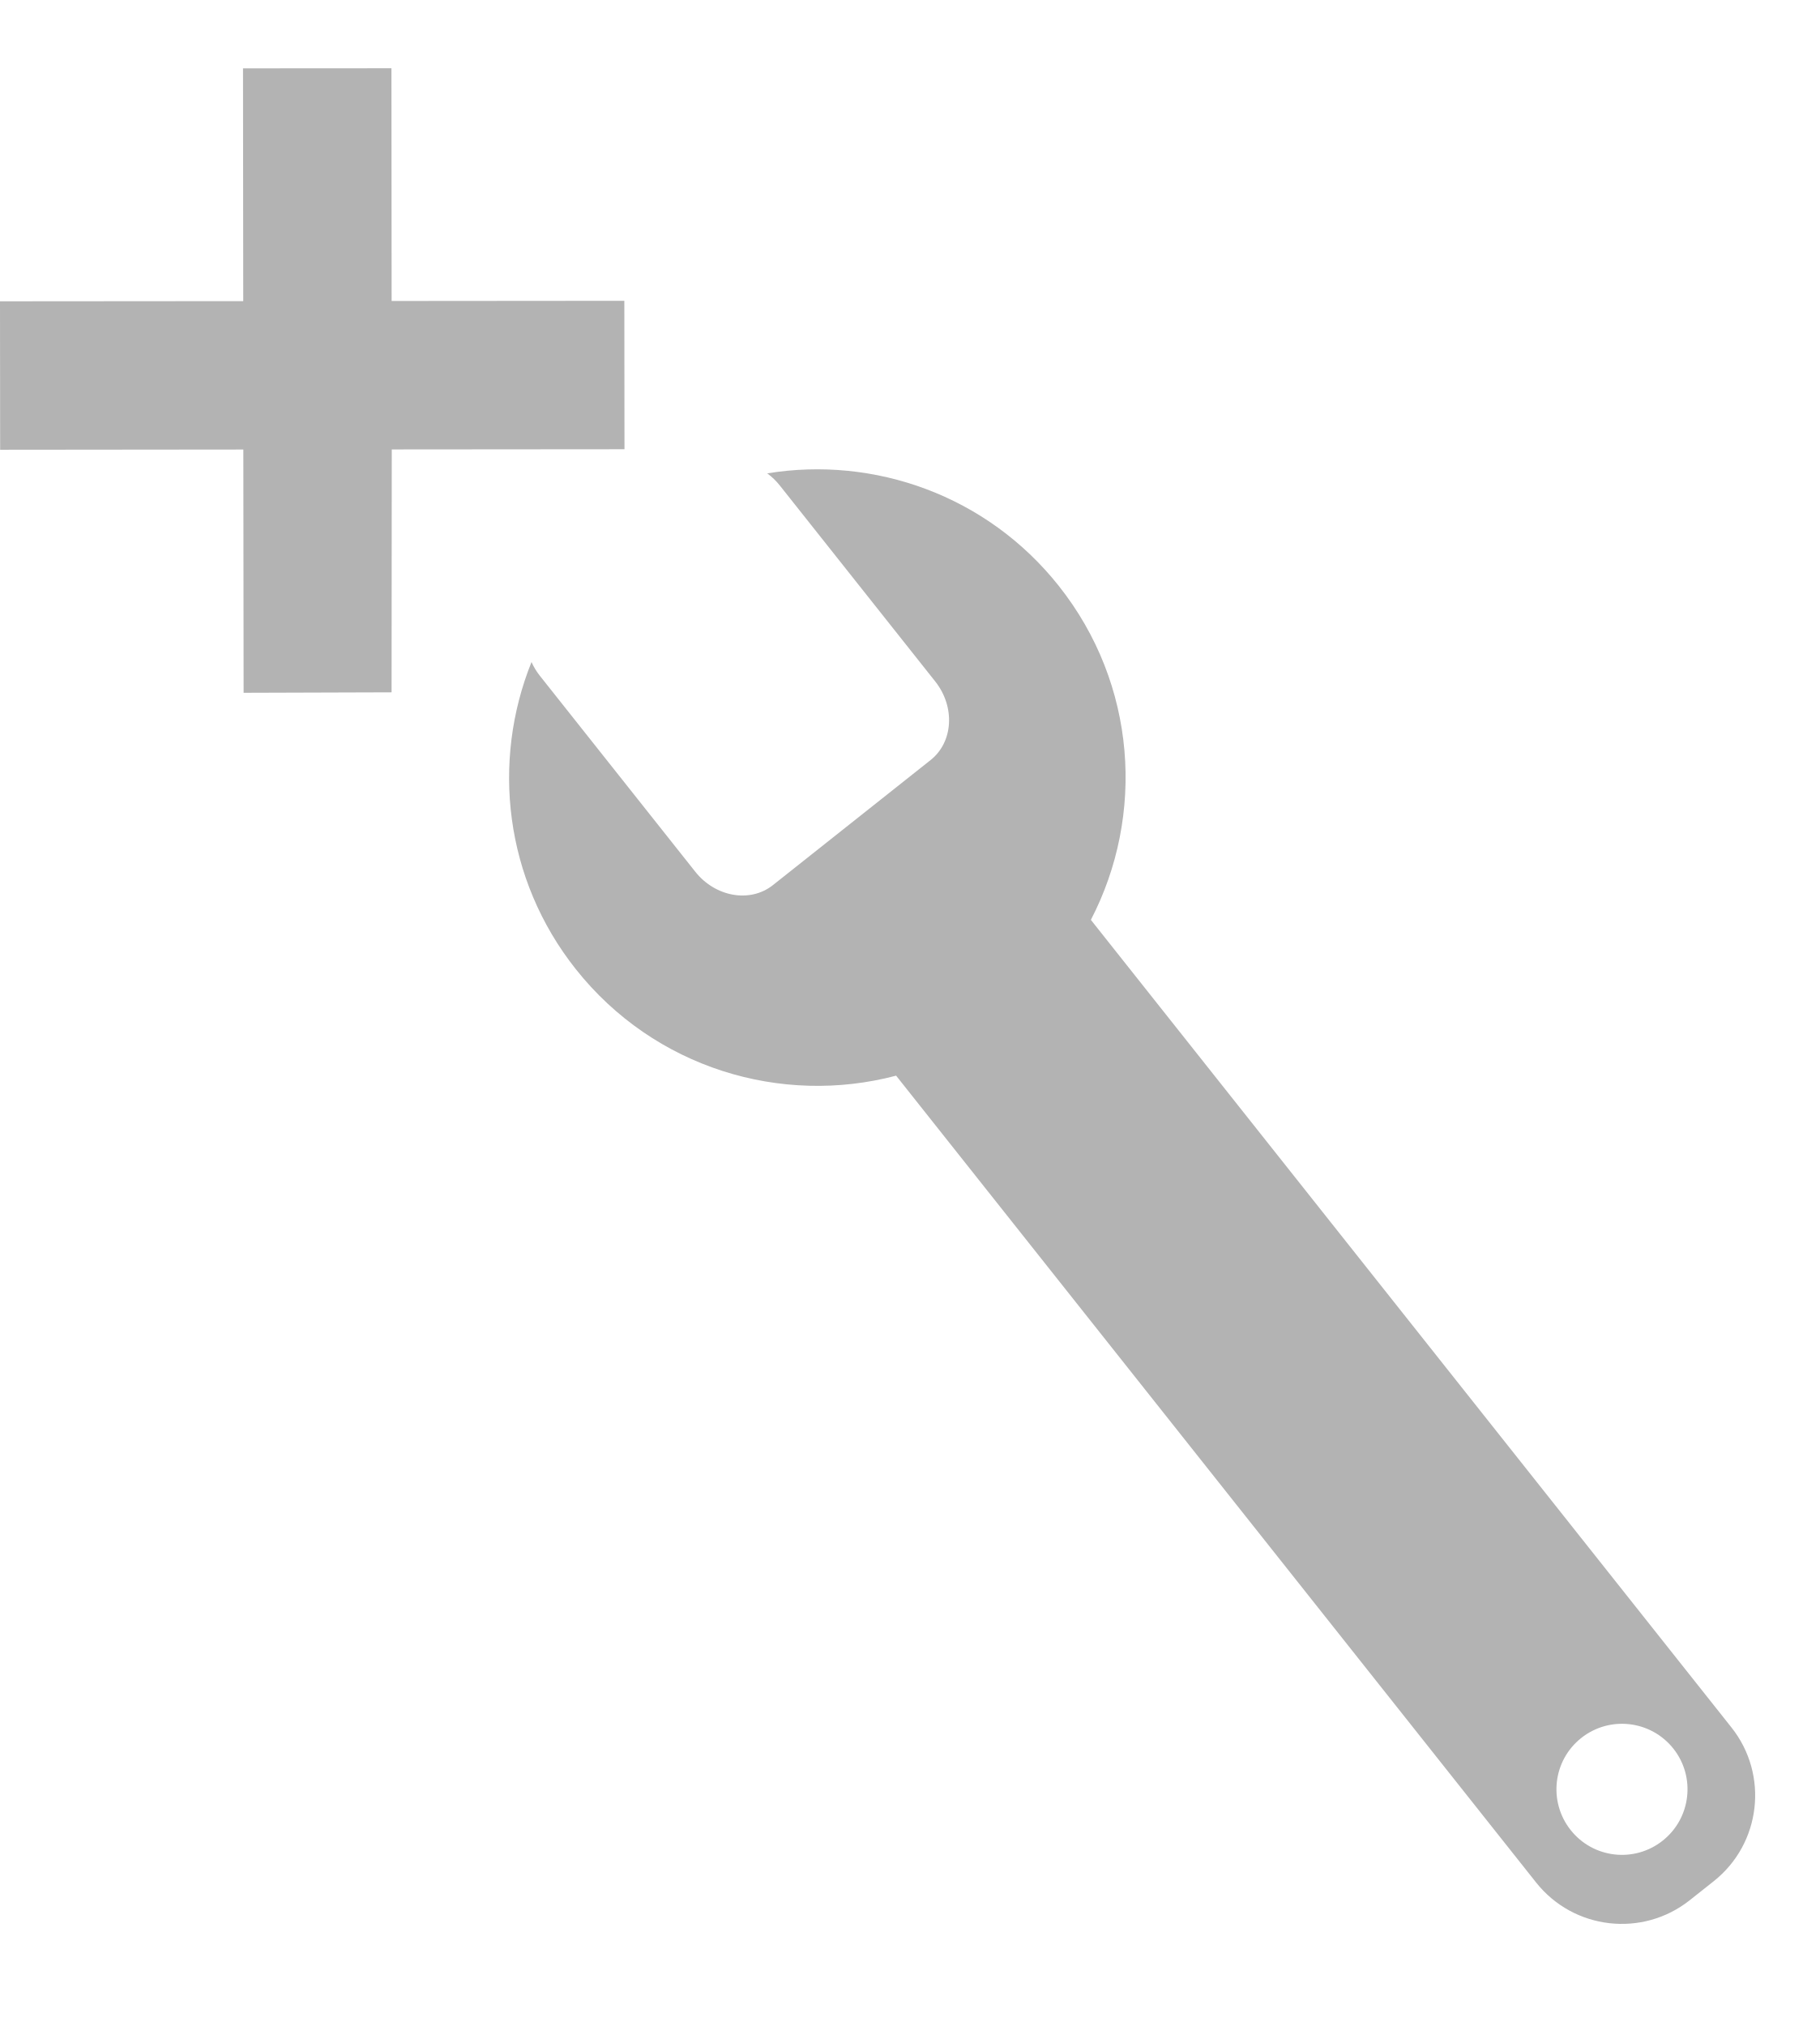
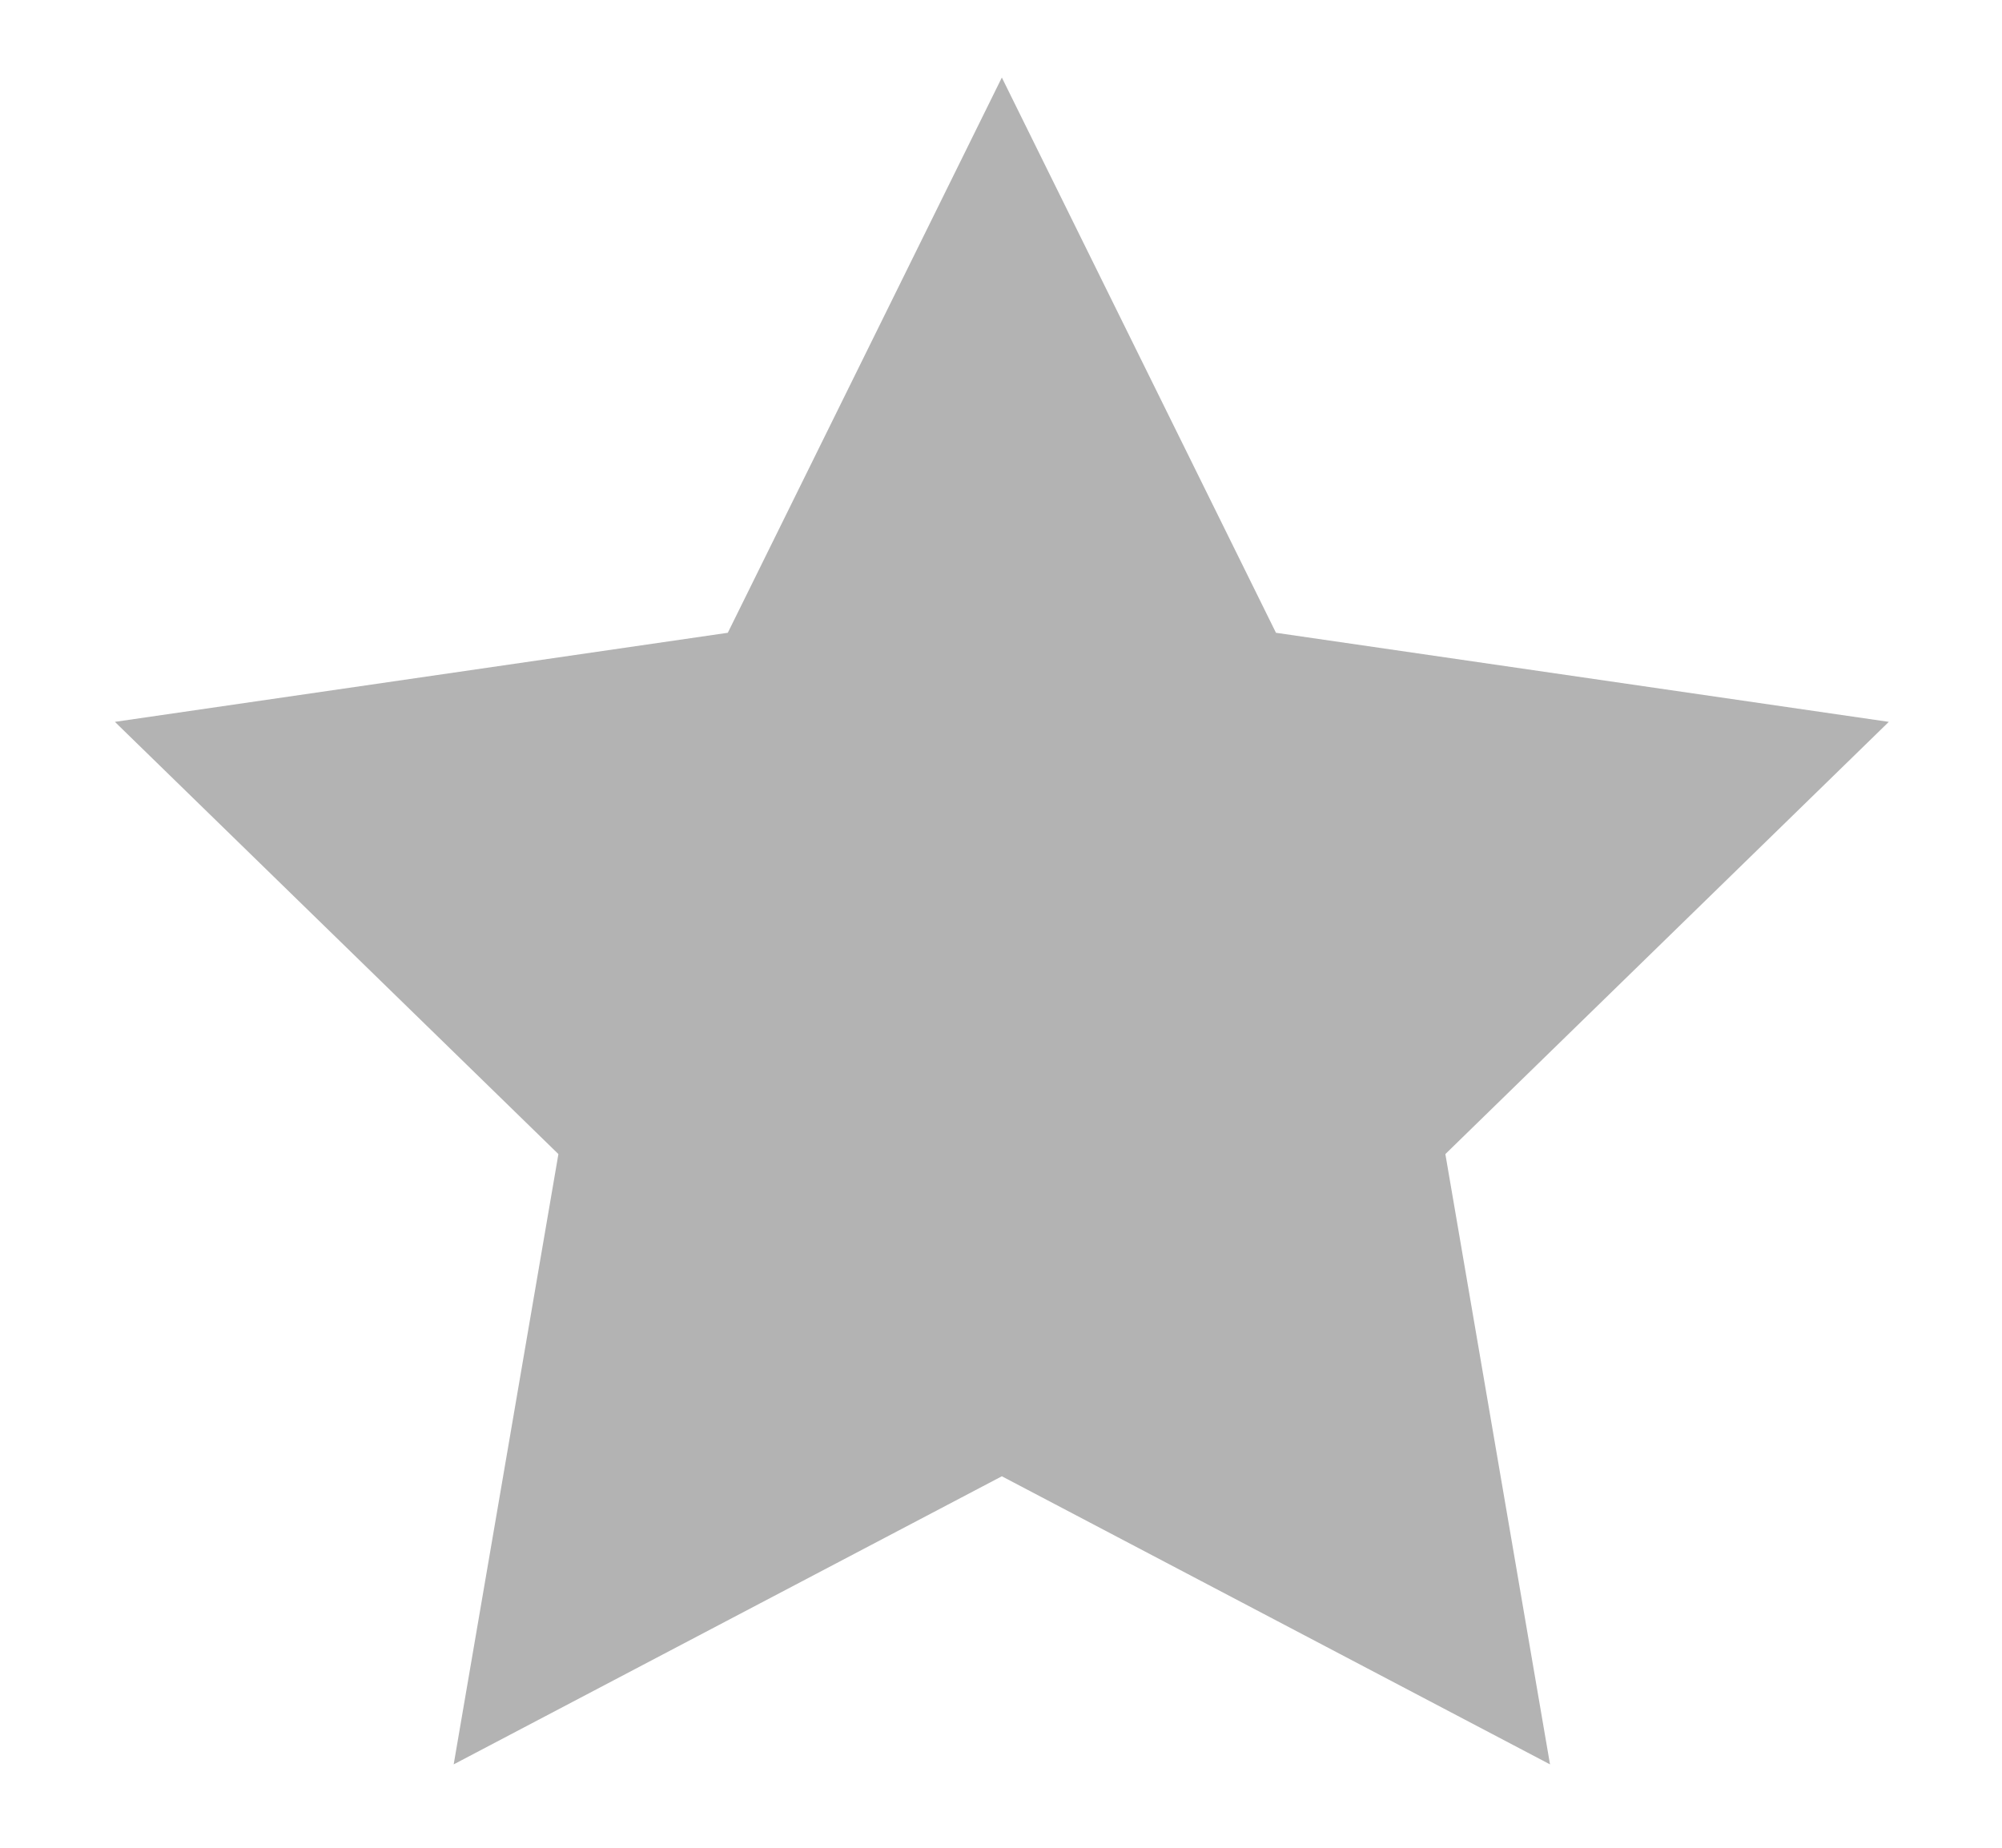
- <svg xmlns="http://www.w3.org/2000/svg" version="1.1" id="Layer_1" x="0px" y="0px" width="39.592px" height="44.083px" viewBox="0 0 39.592 44.083" enable-background="new 0 0 39.592 44.083" xml:space="preserve">
-   <g>
-     <g>
-       <polygon fill="#B3B3B3" points="8.525,9.779 8.521,15.064 5.301,15.074 5.295,9.781 0.003,9.786 0,6.556 5.293,6.552 5.288,1.487    8.518,1.485 8.522,6.549 13.586,6.545 13.589,9.775   " />
-     </g>
-     <path fill="#B3B3B3" d="M16.695,10.3c0.101,0.073,0.194,0.162,0.276,0.266l3.379,4.26c0.439,0.553,0.395,1.32-0.1,1.712   l-3.431,2.721c-0.494,0.392-1.251,0.261-1.69-0.292l-3.379-4.26c-0.076-0.095-0.137-0.197-0.184-0.302   c-0.872,2.165-0.59,4.723,0.964,6.683c1.709,2.154,4.472,2.977,6.97,2.317L33.426,40.96c0.817,1.03,2.314,1.203,3.344,0.386   l0.522-0.414c1.03-0.817,1.203-2.314,0.386-3.344l-13.94-17.573c1.181-2.275,0.999-5.127-0.697-7.265   C21.474,10.774,19.018,9.919,16.695,10.3z M36.181,40.05c-0.618,0.49-1.514,0.387-2.003-0.231   c-0.489-0.617-0.387-1.514,0.231-2.003c0.617-0.489,1.514-0.386,2.004,0.231C36.902,38.664,36.798,39.561,36.181,40.05z" />
+ <svg xmlns="http://www.w3.org/2000/svg" version="1.1" x="0px" y="0px" width="26px" height="24px" viewBox="0 0 26 24" enable-background="new 0 0 26 24" xml:space="preserve">
+   <g id="Main">
+     <polygon fill="#B3B3B3" points="13.011,1.007 16.571,8.219 24.53,9.376 18.771,14.99 20.13,22.917 13.011,19.175 5.892,22.917    7.252,14.99 1.492,9.376 9.452,8.219  " />
  </g>
+   <g id="Confirmations" display="none">
+ </g>
+   <g id="popup">
+ </g>
+   <g id="notes_for_rapi">
+ </g>
</svg>
